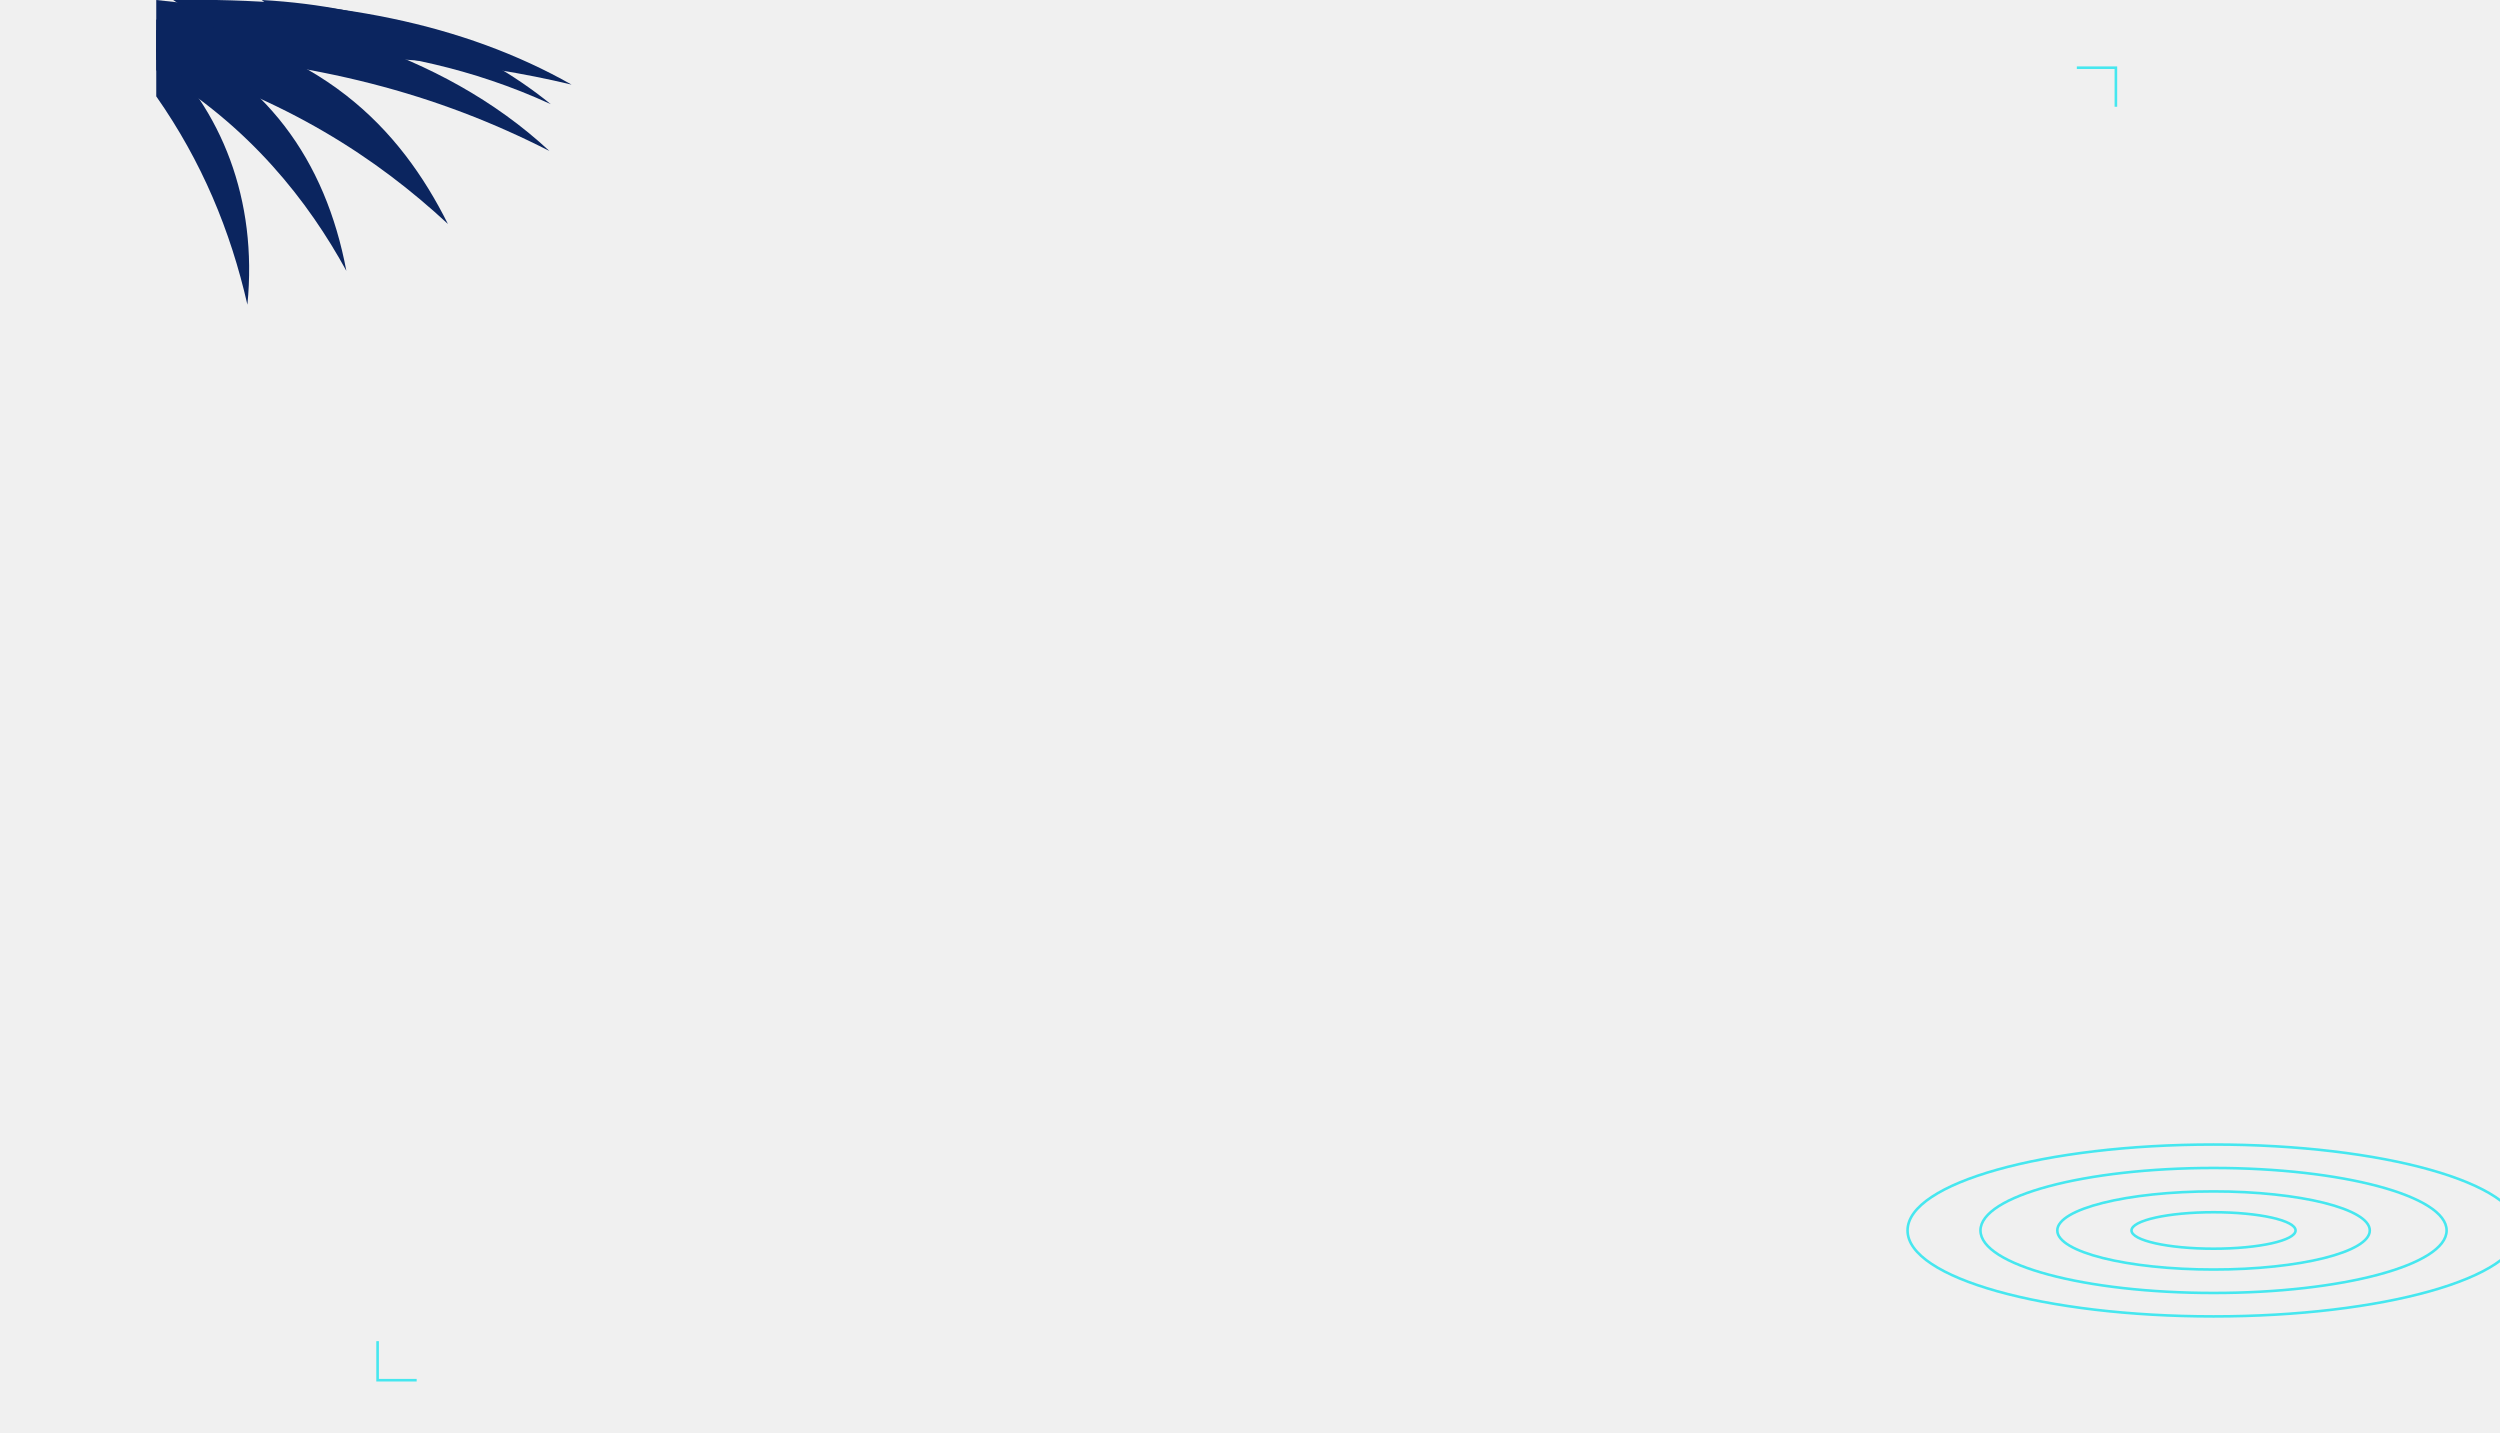
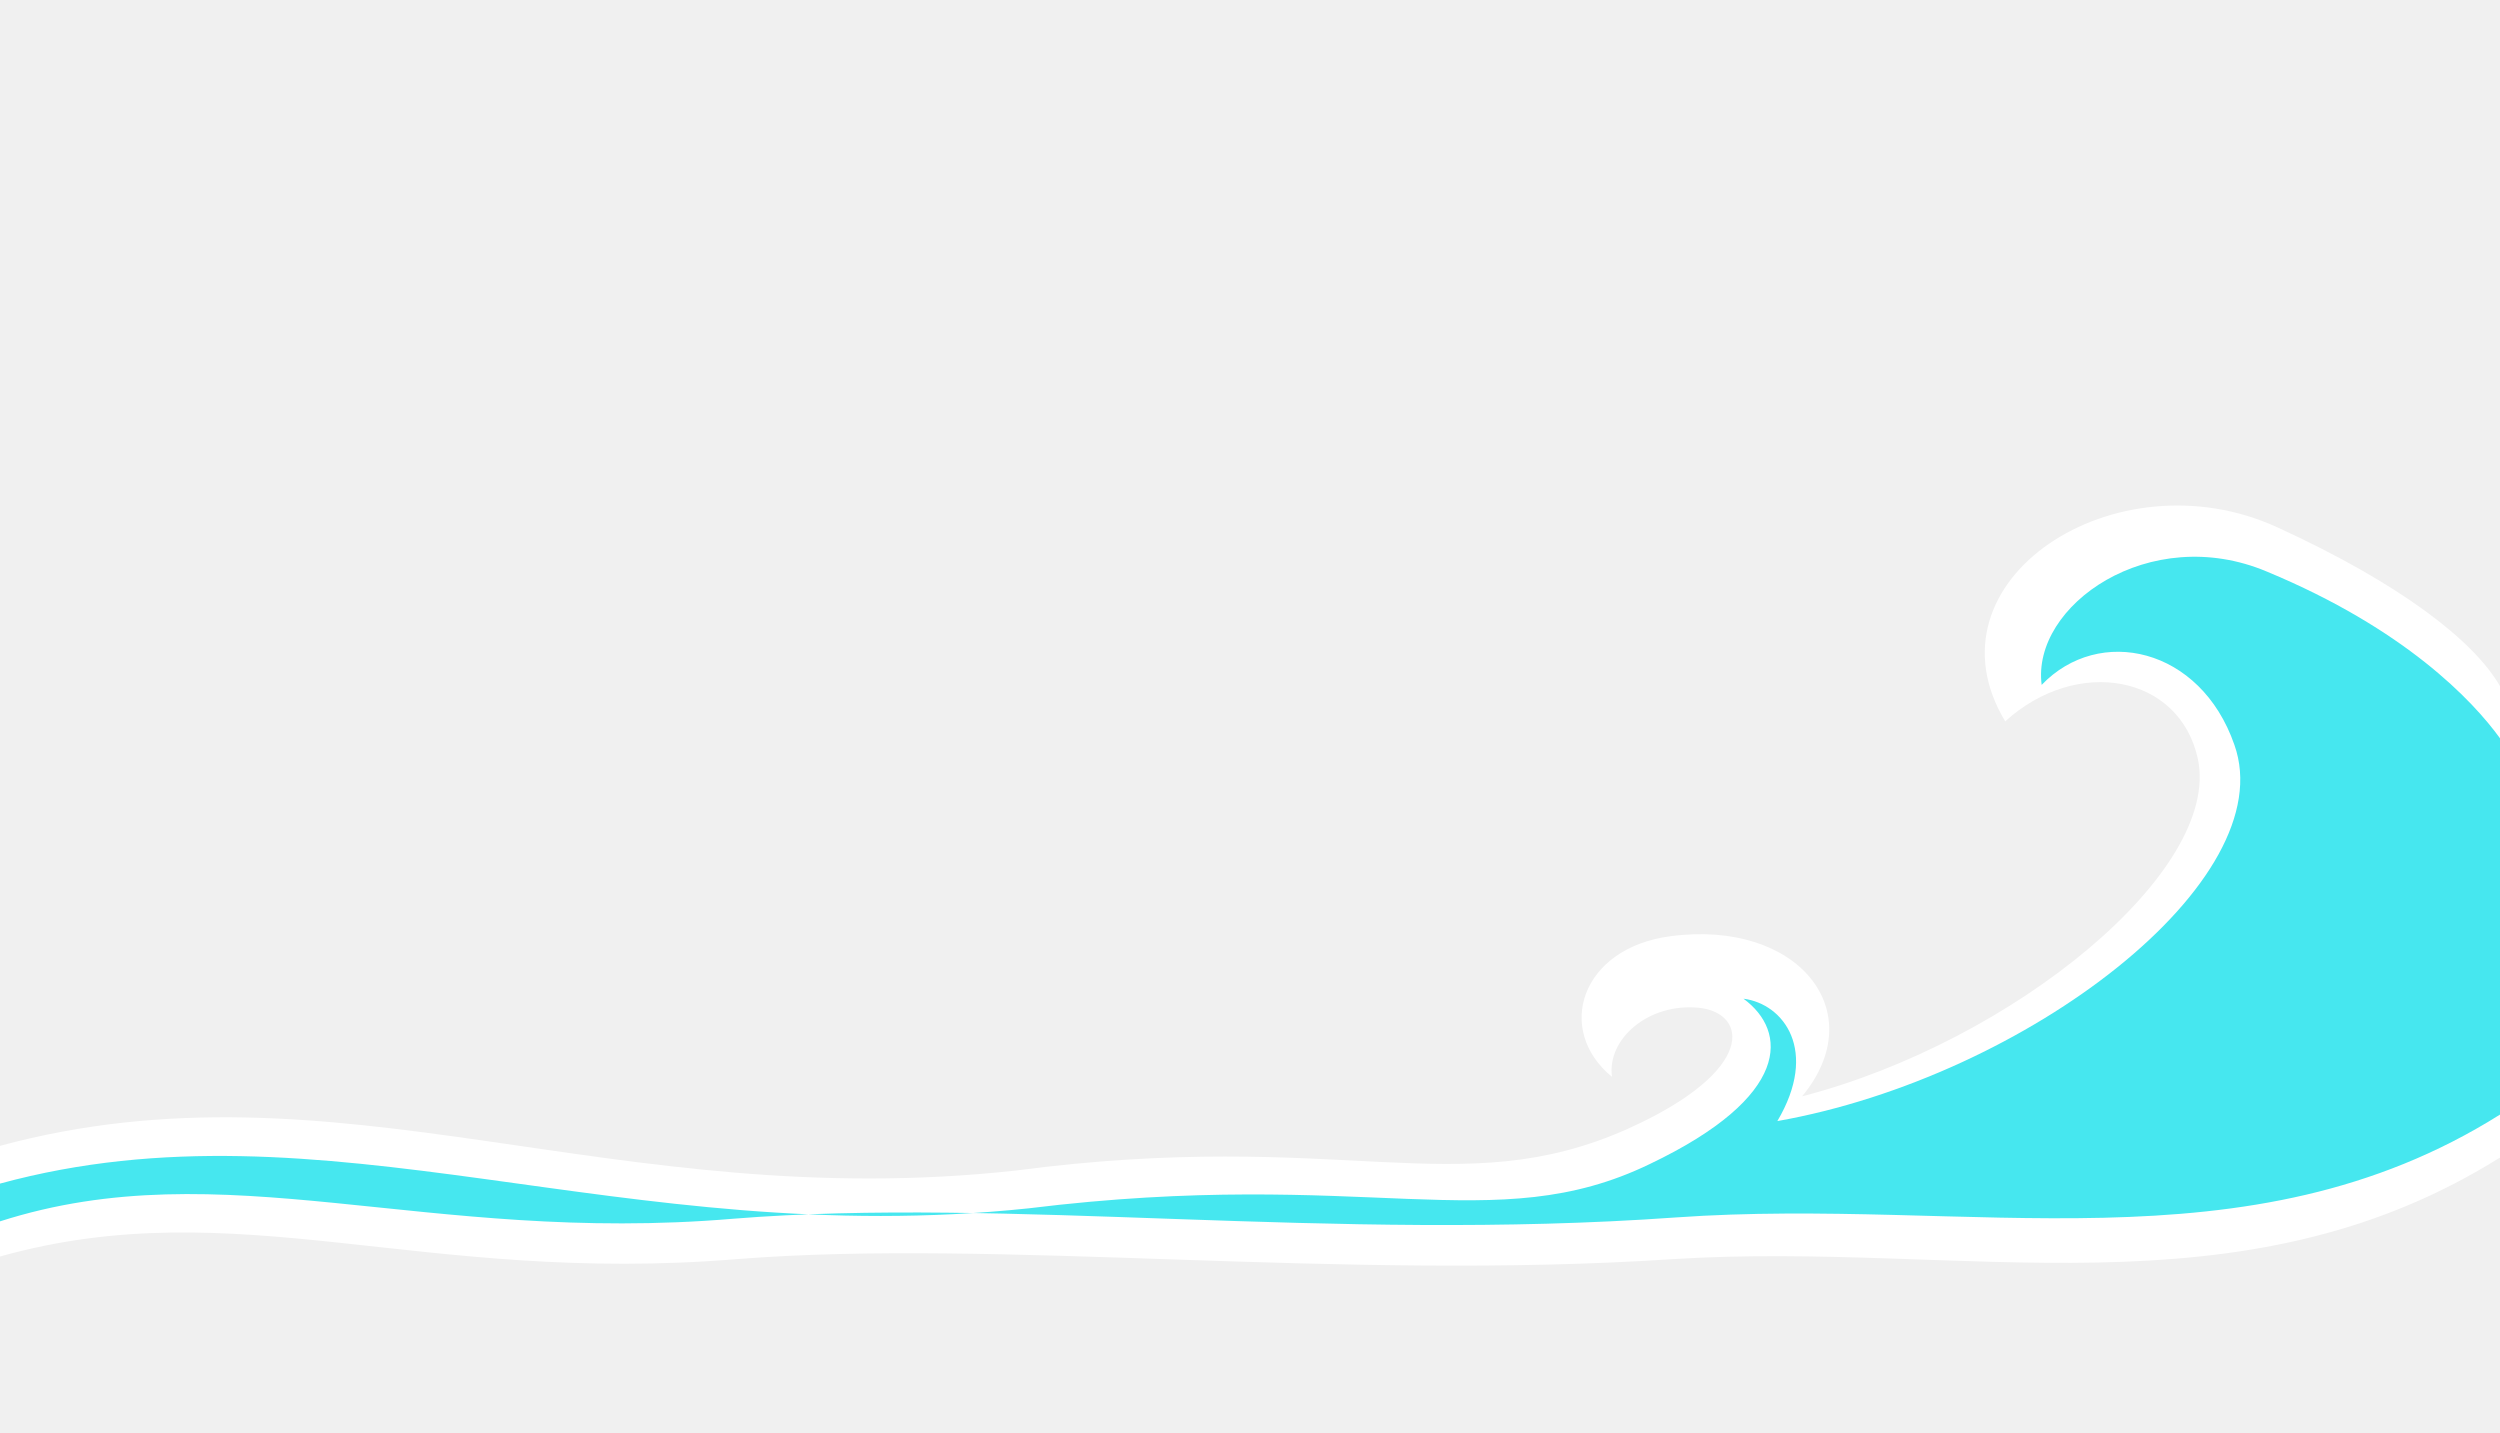
<svg xmlns="http://www.w3.org/2000/svg" viewBox="0 0 1920 1100" preserveAspectRatio="none" fill="none">
-   <g transform="translate(2040 0) scale(-1 1)">
-     <g fill="#0b255f">
-       <path d="M1920 0c-100 10-217 37-302 116 86-44 179-69 302-76Z" />
-       <path d="M1920 15c-126 19-187 83-224 157 55-51 124-96 224-126Z" />
-       <path d="M1920 23c-84 35-130 100-146 185 29-53 74-111 146-154Z" />
-       <path d="M1920 37c-50 47-78 116-70 197 13-57 35-110 70-160Z" />
-       <path d="M1907 0c-122-2-223 18-306 65 75-18 156-25 236-18Z" />
-       <path d="M1839 0c-90 5-164 33-222 80 61-28 119-39 176-44Z" />
-     </g>
-   </g>
-   <g stroke="#46e7ef" stroke-width="2">
-     <ellipse cx="1700" cy="945" rx="235" ry="66" />
-     <ellipse cx="1700" cy="945" rx="179" ry="48" />
-     <ellipse cx="1700" cy="945" rx="120" ry="30" />
-     <ellipse cx="1700" cy="945" rx="63" ry="14" />
-     <path d="M290 1030v30h30M1595 52h30v30" />
-   </g>
+   <path fill="#fff" d="M0 880C260 810 470 933 780 899C1030 866 1120 925 1250 867C1350 822 1342 778 1305 774C1266 770 1234 798 1238 827C1194 791 1214 728 1283 719C1381 706 1438 777 1384 842C1546 800 1706 669 1688 583C1674 518 1595 504 1540 554C1475 446 1625 348 1749 405C1843 448 1900 492 1920 527V889C1720 1014 1508 953 1285 967C1028 984 768 951 566 967C323 987 182 914 0 965Z" />
+   <path fill="#46e7ef" d="M0 909C250 841 477 961 790 928C1050 896 1147 952 1267 894C1376 842 1373 792 1339 767C1370 771 1397 807 1365 861C1557 827 1753 676 1716 572C1690 497 1612 480 1568 526C1560 465 1651 401 1741 439C1847 483 1899 538 1920 567V856C1726 978 1513 919 1287 935C1021 954 774 919 563 936C326 956 172 883 0 938Z" />
</svg>
